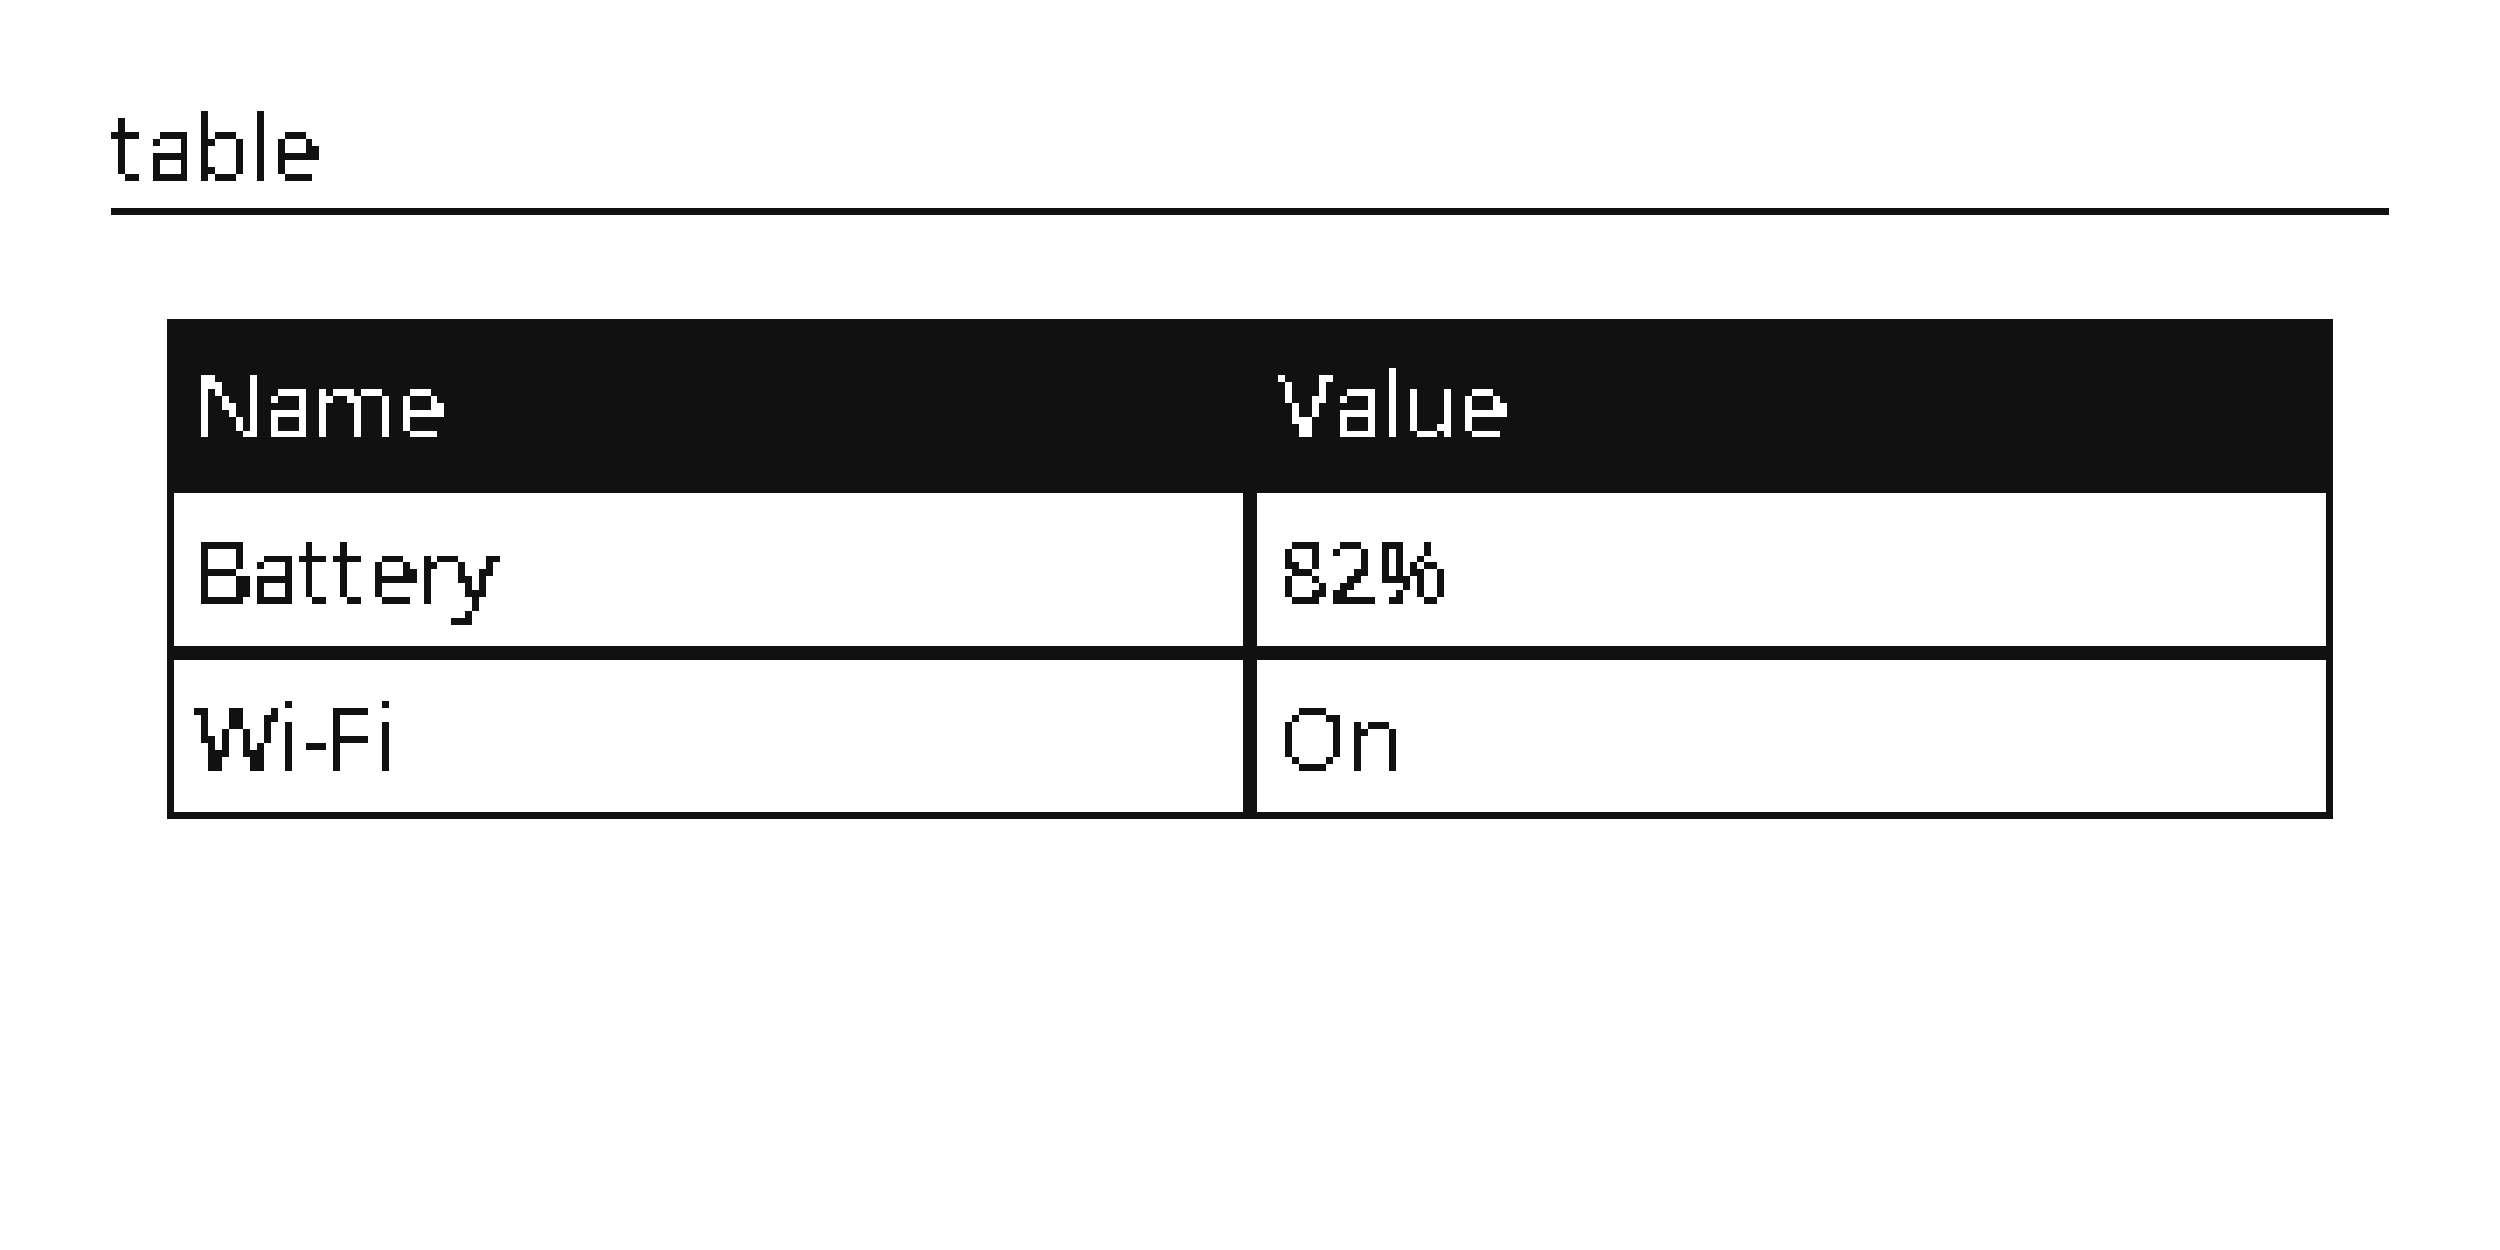
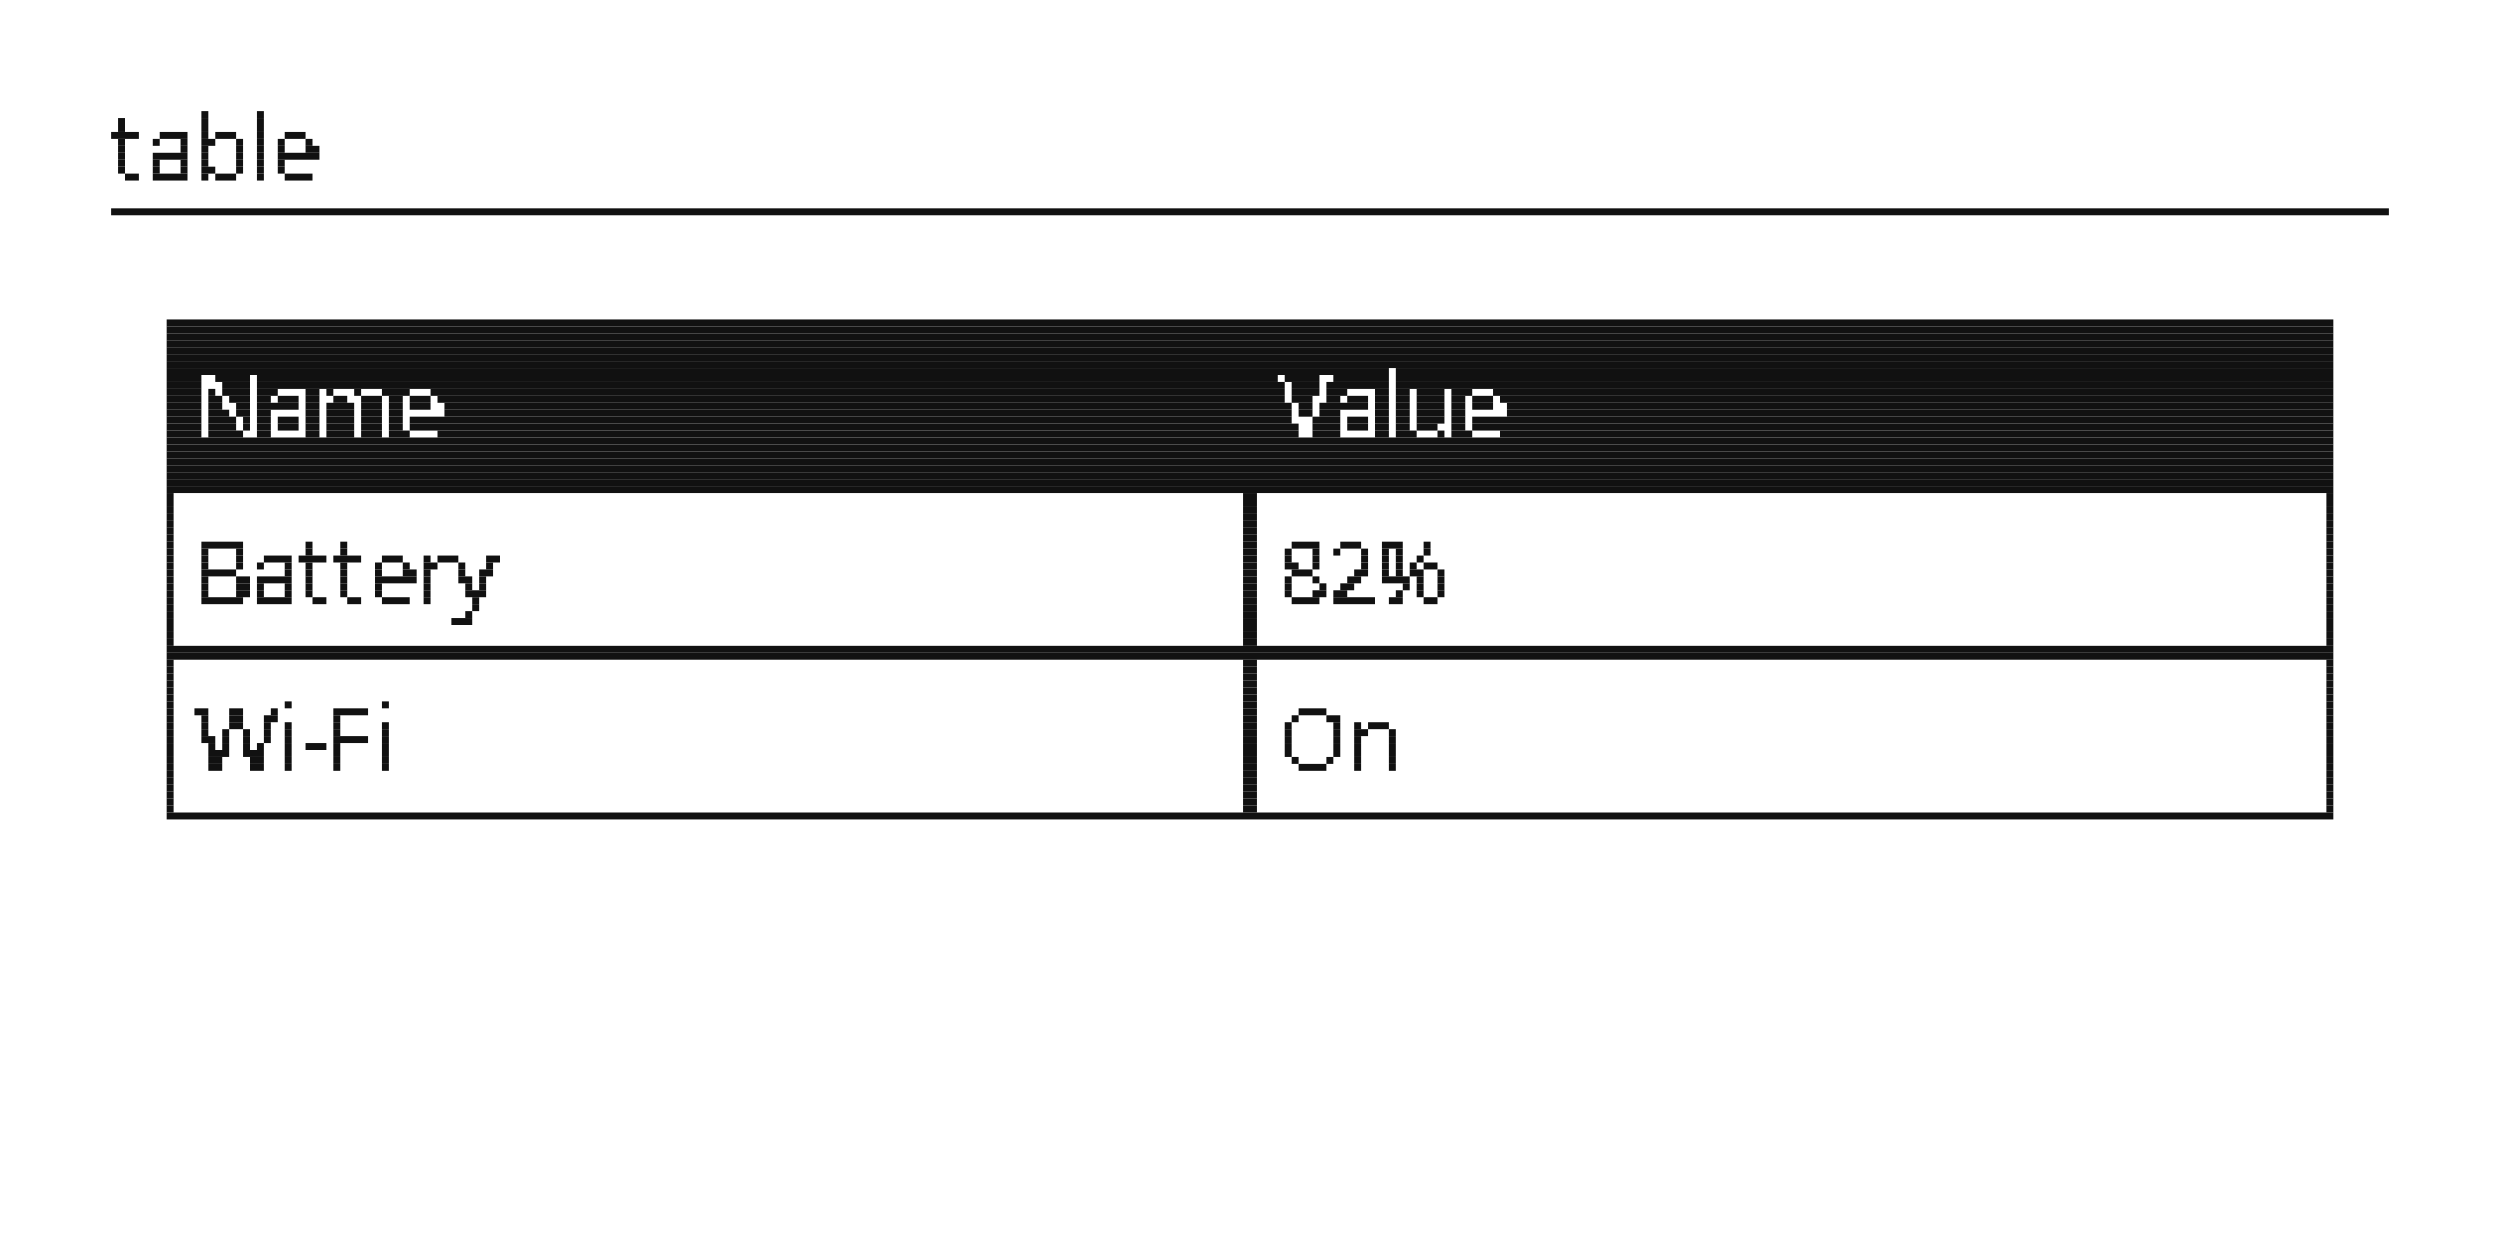
- <svg xmlns="http://www.w3.org/2000/svg" viewBox="0 0 360 180" width="360" height="180" shape-rendering="crispEdges">
+ <svg xmlns="http://www.w3.org/2000/svg" viewBox="0 0 360 180" width="360" height="180">
  <rect width="100%" height="100%" fill="#fff" />
  <g fill="#111">
    <rect x="29" y="16" width="1" height="1" />
    <rect x="37" y="16" width="1" height="1" />
    <rect x="17" y="17" width="1" height="1" />
    <rect x="29" y="17" width="1" height="1" />
    <rect x="37" y="17" width="1" height="1" />
    <rect x="17" y="18" width="1" height="1" />
    <rect x="29" y="18" width="1" height="1" />
    <rect x="37" y="18" width="1" height="1" />
    <rect x="16" y="19" width="4" height="1" />
    <rect x="23" y="19" width="4" height="1" />
    <rect x="29" y="19" width="1" height="1" />
    <rect x="31" y="19" width="3" height="1" />
    <rect x="37" y="19" width="1" height="1" />
    <rect x="41" y="19" width="3" height="1" />
    <rect x="17" y="20" width="1" height="1" />
    <rect x="22" y="20" width="1" height="1" />
    <rect x="26" y="20" width="1" height="1" />
    <rect x="29" y="20" width="2" height="1" />
    <rect x="34" y="20" width="1" height="1" />
    <rect x="37" y="20" width="1" height="1" />
    <rect x="40" y="20" width="1" height="1" />
    <rect x="44" y="20" width="1" height="1" />
    <rect x="17" y="21" width="1" height="1" />
    <rect x="26" y="21" width="1" height="1" />
    <rect x="29" y="21" width="1" height="1" />
    <rect x="34" y="21" width="1" height="1" />
    <rect x="37" y="21" width="1" height="1" />
    <rect x="40" y="21" width="1" height="1" />
    <rect x="44" y="21" width="2" height="1" />
    <rect x="17" y="22" width="1" height="1" />
    <rect x="22" y="22" width="5" height="1" />
    <rect x="29" y="22" width="1" height="1" />
    <rect x="34" y="22" width="1" height="1" />
    <rect x="37" y="22" width="1" height="1" />
    <rect x="40" y="22" width="6" height="1" />
    <rect x="17" y="23" width="1" height="1" />
    <rect x="22" y="23" width="1" height="1" />
    <rect x="26" y="23" width="1" height="1" />
    <rect x="29" y="23" width="1" height="1" />
    <rect x="34" y="23" width="1" height="1" />
    <rect x="37" y="23" width="1" height="1" />
    <rect x="40" y="23" width="1" height="1" />
    <rect x="17" y="24" width="1" height="1" />
    <rect x="22" y="24" width="1" height="1" />
    <rect x="26" y="24" width="1" height="1" />
    <rect x="29" y="24" width="2" height="1" />
    <rect x="34" y="24" width="1" height="1" />
    <rect x="37" y="24" width="1" height="1" />
    <rect x="40" y="24" width="1" height="1" />
    <rect x="18" y="25" width="2" height="1" />
    <rect x="22" y="25" width="5" height="1" />
    <rect x="29" y="25" width="1" height="1" />
    <rect x="31" y="25" width="3" height="1" />
    <rect x="37" y="25" width="1" height="1" />
    <rect x="41" y="25" width="4" height="1" />
    <rect x="16" y="30" width="328" height="1" />
    <rect x="24" y="46" width="312" height="1" />
    <rect x="24" y="47" width="312" height="1" />
    <rect x="24" y="48" width="312" height="1" />
    <rect x="24" y="49" width="312" height="1" />
    <rect x="24" y="50" width="312" height="1" />
    <rect x="24" y="51" width="312" height="1" />
    <rect x="24" y="52" width="312" height="1" />
    <rect x="24" y="53" width="176" height="1" />
    <rect x="201" y="53" width="135" height="1" />
    <rect x="24" y="54" width="5" height="1" />
    <rect x="31" y="54" width="5" height="1" />
    <rect x="37" y="54" width="147" height="1" />
    <rect x="185" y="54" width="5" height="1" />
    <rect x="192" y="54" width="8" height="1" />
    <rect x="201" y="54" width="135" height="1" />
    <rect x="24" y="55" width="5" height="1" />
    <rect x="32" y="55" width="4" height="1" />
    <rect x="37" y="55" width="148" height="1" />
    <rect x="186" y="55" width="4" height="1" />
    <rect x="191" y="55" width="9" height="1" />
    <rect x="201" y="55" width="135" height="1" />
    <rect x="24" y="56" width="5" height="1" />
    <rect x="30" y="56" width="1" height="1" />
    <rect x="32" y="56" width="4" height="1" />
    <rect x="37" y="56" width="3" height="1" />
    <rect x="44" y="56" width="2" height="1" />
    <rect x="47" y="56" width="1" height="1" />
    <rect x="51" y="56" width="1" height="1" />
    <rect x="55" y="56" width="4" height="1" />
    <rect x="62" y="56" width="123" height="1" />
    <rect x="186" y="56" width="4" height="1" />
    <rect x="191" y="56" width="3" height="1" />
    <rect x="198" y="56" width="2" height="1" />
    <rect x="201" y="56" width="2" height="1" />
    <rect x="204" y="56" width="4" height="1" />
    <rect x="209" y="56" width="3" height="1" />
    <rect x="215" y="56" width="121" height="1" />
    <rect x="24" y="57" width="5" height="1" />
    <rect x="30" y="57" width="2" height="1" />
    <rect x="33" y="57" width="3" height="1" />
    <rect x="37" y="57" width="2" height="1" />
    <rect x="40" y="57" width="3" height="1" />
    <rect x="44" y="57" width="2" height="1" />
    <rect x="48" y="57" width="2" height="1" />
    <rect x="52" y="57" width="3" height="1" />
    <rect x="56" y="57" width="2" height="1" />
    <rect x="59" y="57" width="3" height="1" />
    <rect x="63" y="57" width="122" height="1" />
    <rect x="186" y="57" width="3" height="1" />
    <rect x="191" y="57" width="2" height="1" />
    <rect x="194" y="57" width="3" height="1" />
    <rect x="198" y="57" width="2" height="1" />
    <rect x="201" y="57" width="2" height="1" />
    <rect x="204" y="57" width="4" height="1" />
    <rect x="209" y="57" width="2" height="1" />
    <rect x="212" y="57" width="3" height="1" />
    <rect x="216" y="57" width="120" height="1" />
    <rect x="24" y="58" width="5" height="1" />
    <rect x="30" y="58" width="2" height="1" />
    <rect x="34" y="58" width="2" height="1" />
    <rect x="37" y="58" width="6" height="1" />
    <rect x="44" y="58" width="2" height="1" />
    <rect x="47" y="58" width="4" height="1" />
    <rect x="52" y="58" width="3" height="1" />
    <rect x="56" y="58" width="2" height="1" />
    <rect x="59" y="58" width="3" height="1" />
    <rect x="64" y="58" width="122" height="1" />
    <rect x="187" y="58" width="2" height="1" />
    <rect x="190" y="58" width="7" height="1" />
    <rect x="198" y="58" width="2" height="1" />
    <rect x="201" y="58" width="2" height="1" />
    <rect x="204" y="58" width="4" height="1" />
    <rect x="209" y="58" width="2" height="1" />
    <rect x="212" y="58" width="3" height="1" />
    <rect x="217" y="58" width="119" height="1" />
    <rect x="24" y="59" width="5" height="1" />
    <rect x="30" y="59" width="3" height="1" />
    <rect x="34" y="59" width="2" height="1" />
    <rect x="37" y="59" width="2" height="1" />
    <rect x="44" y="59" width="2" height="1" />
    <rect x="47" y="59" width="4" height="1" />
    <rect x="52" y="59" width="3" height="1" />
    <rect x="56" y="59" width="2" height="1" />
    <rect x="64" y="59" width="122" height="1" />
    <rect x="187" y="59" width="2" height="1" />
    <rect x="190" y="59" width="3" height="1" />
    <rect x="198" y="59" width="2" height="1" />
    <rect x="201" y="59" width="2" height="1" />
    <rect x="204" y="59" width="4" height="1" />
    <rect x="209" y="59" width="2" height="1" />
    <rect x="217" y="59" width="119" height="1" />
    <rect x="24" y="60" width="5" height="1" />
    <rect x="30" y="60" width="4" height="1" />
    <rect x="35" y="60" width="1" height="1" />
    <rect x="37" y="60" width="2" height="1" />
    <rect x="40" y="60" width="3" height="1" />
    <rect x="44" y="60" width="2" height="1" />
    <rect x="47" y="60" width="4" height="1" />
    <rect x="52" y="60" width="3" height="1" />
    <rect x="56" y="60" width="2" height="1" />
    <rect x="59" y="60" width="127" height="1" />
    <rect x="189" y="60" width="4" height="1" />
    <rect x="194" y="60" width="3" height="1" />
    <rect x="198" y="60" width="2" height="1" />
    <rect x="201" y="60" width="2" height="1" />
    <rect x="204" y="60" width="4" height="1" />
    <rect x="209" y="60" width="2" height="1" />
    <rect x="212" y="60" width="124" height="1" />
    <rect x="24" y="61" width="5" height="1" />
    <rect x="30" y="61" width="4" height="1" />
    <rect x="35" y="61" width="1" height="1" />
    <rect x="37" y="61" width="2" height="1" />
    <rect x="40" y="61" width="3" height="1" />
    <rect x="44" y="61" width="2" height="1" />
    <rect x="47" y="61" width="4" height="1" />
    <rect x="52" y="61" width="3" height="1" />
    <rect x="56" y="61" width="2" height="1" />
    <rect x="59" y="61" width="128" height="1" />
    <rect x="189" y="61" width="4" height="1" />
    <rect x="194" y="61" width="3" height="1" />
    <rect x="198" y="61" width="2" height="1" />
    <rect x="201" y="61" width="2" height="1" />
    <rect x="204" y="61" width="3" height="1" />
    <rect x="209" y="61" width="2" height="1" />
    <rect x="212" y="61" width="124" height="1" />
    <rect x="24" y="62" width="5" height="1" />
    <rect x="30" y="62" width="5" height="1" />
    <rect x="37" y="62" width="2" height="1" />
    <rect x="44" y="62" width="2" height="1" />
    <rect x="47" y="62" width="4" height="1" />
    <rect x="52" y="62" width="3" height="1" />
    <rect x="56" y="62" width="3" height="1" />
    <rect x="63" y="62" width="124" height="1" />
    <rect x="189" y="62" width="4" height="1" />
    <rect x="198" y="62" width="2" height="1" />
    <rect x="201" y="62" width="3" height="1" />
    <rect x="207" y="62" width="1" height="1" />
    <rect x="209" y="62" width="3" height="1" />
    <rect x="216" y="62" width="120" height="1" />
    <rect x="24" y="63" width="312" height="1" />
    <rect x="24" y="64" width="312" height="1" />
    <rect x="24" y="65" width="312" height="1" />
    <rect x="24" y="66" width="312" height="1" />
    <rect x="24" y="67" width="312" height="1" />
    <rect x="24" y="68" width="312" height="1" />
    <rect x="24" y="69" width="312" height="1" />
    <rect x="24" y="70" width="312" height="1" />
    <rect x="24" y="71" width="1" height="1" />
    <rect x="179" y="71" width="2" height="1" />
    <rect x="335" y="71" width="1" height="1" />
    <rect x="24" y="72" width="1" height="1" />
    <rect x="179" y="72" width="2" height="1" />
    <rect x="335" y="72" width="1" height="1" />
    <rect x="24" y="73" width="1" height="1" />
    <rect x="179" y="73" width="2" height="1" />
    <rect x="335" y="73" width="1" height="1" />
    <rect x="24" y="74" width="1" height="1" />
    <rect x="179" y="74" width="2" height="1" />
    <rect x="335" y="74" width="1" height="1" />
    <rect x="24" y="75" width="1" height="1" />
    <rect x="179" y="75" width="2" height="1" />
    <rect x="335" y="75" width="1" height="1" />
    <rect x="24" y="76" width="1" height="1" />
    <rect x="179" y="76" width="2" height="1" />
    <rect x="335" y="76" width="1" height="1" />
    <rect x="24" y="77" width="1" height="1" />
    <rect x="179" y="77" width="2" height="1" />
    <rect x="335" y="77" width="1" height="1" />
    <rect x="24" y="78" width="1" height="1" />
    <rect x="29" y="78" width="6" height="1" />
    <rect x="44" y="78" width="1" height="1" />
    <rect x="49" y="78" width="1" height="1" />
    <rect x="179" y="78" width="2" height="1" />
    <rect x="186" y="78" width="4" height="1" />
    <rect x="193" y="78" width="3" height="1" />
    <rect x="199" y="78" width="3" height="1" />
    <rect x="205" y="78" width="1" height="1" />
    <rect x="335" y="78" width="1" height="1" />
    <rect x="24" y="79" width="1" height="1" />
    <rect x="29" y="79" width="1" height="1" />
    <rect x="34" y="79" width="1" height="1" />
    <rect x="44" y="79" width="1" height="1" />
    <rect x="49" y="79" width="1" height="1" />
    <rect x="179" y="79" width="2" height="1" />
    <rect x="185" y="79" width="1" height="1" />
    <rect x="189" y="79" width="1" height="1" />
    <rect x="192" y="79" width="1" height="1" />
    <rect x="196" y="79" width="1" height="1" />
    <rect x="199" y="79" width="1" height="1" />
    <rect x="201" y="79" width="1" height="1" />
    <rect x="205" y="79" width="1" height="1" />
    <rect x="335" y="79" width="1" height="1" />
    <rect x="24" y="80" width="1" height="1" />
    <rect x="29" y="80" width="1" height="1" />
    <rect x="34" y="80" width="1" height="1" />
    <rect x="38" y="80" width="4" height="1" />
    <rect x="43" y="80" width="4" height="1" />
    <rect x="48" y="80" width="4" height="1" />
    <rect x="55" y="80" width="3" height="1" />
    <rect x="61" y="80" width="1" height="1" />
    <rect x="63" y="80" width="3" height="1" />
    <rect x="70" y="80" width="2" height="1" />
    <rect x="179" y="80" width="2" height="1" />
    <rect x="185" y="80" width="1" height="1" />
    <rect x="189" y="80" width="1" height="1" />
    <rect x="196" y="80" width="1" height="1" />
    <rect x="199" y="80" width="1" height="1" />
    <rect x="201" y="80" width="1" height="1" />
    <rect x="204" y="80" width="1" height="1" />
    <rect x="335" y="80" width="1" height="1" />
    <rect x="24" y="81" width="1" height="1" />
    <rect x="29" y="81" width="1" height="1" />
    <rect x="34" y="81" width="1" height="1" />
    <rect x="37" y="81" width="1" height="1" />
    <rect x="41" y="81" width="1" height="1" />
    <rect x="44" y="81" width="1" height="1" />
    <rect x="49" y="81" width="1" height="1" />
    <rect x="54" y="81" width="1" height="1" />
    <rect x="58" y="81" width="1" height="1" />
    <rect x="61" y="81" width="2" height="1" />
    <rect x="66" y="81" width="1" height="1" />
    <rect x="70" y="81" width="1" height="1" />
    <rect x="179" y="81" width="2" height="1" />
    <rect x="185" y="81" width="2" height="1" />
    <rect x="189" y="81" width="1" height="1" />
    <rect x="196" y="81" width="1" height="1" />
    <rect x="199" y="81" width="1" height="1" />
    <rect x="201" y="81" width="1" height="1" />
    <rect x="203" y="81" width="1" height="1" />
    <rect x="205" y="81" width="2" height="1" />
    <rect x="335" y="81" width="1" height="1" />
    <rect x="24" y="82" width="1" height="1" />
    <rect x="29" y="82" width="5" height="1" />
    <rect x="41" y="82" width="1" height="1" />
    <rect x="44" y="82" width="1" height="1" />
    <rect x="49" y="82" width="1" height="1" />
    <rect x="54" y="82" width="1" height="1" />
    <rect x="58" y="82" width="2" height="1" />
    <rect x="61" y="82" width="1" height="1" />
    <rect x="66" y="82" width="1" height="1" />
    <rect x="69" y="82" width="2" height="1" />
    <rect x="179" y="82" width="2" height="1" />
    <rect x="186" y="82" width="3" height="1" />
    <rect x="195" y="82" width="2" height="1" />
    <rect x="199" y="82" width="1" height="1" />
    <rect x="201" y="82" width="1" height="1" />
    <rect x="203" y="82" width="2" height="1" />
    <rect x="207" y="82" width="1" height="1" />
    <rect x="335" y="82" width="1" height="1" />
    <rect x="24" y="83" width="1" height="1" />
    <rect x="29" y="83" width="1" height="1" />
    <rect x="34" y="83" width="2" height="1" />
    <rect x="37" y="83" width="5" height="1" />
    <rect x="44" y="83" width="1" height="1" />
    <rect x="49" y="83" width="1" height="1" />
    <rect x="54" y="83" width="6" height="1" />
    <rect x="61" y="83" width="1" height="1" />
    <rect x="66" y="83" width="2" height="1" />
    <rect x="69" y="83" width="1" height="1" />
    <rect x="179" y="83" width="2" height="1" />
    <rect x="185" y="83" width="1" height="1" />
    <rect x="189" y="83" width="1" height="1" />
    <rect x="194" y="83" width="2" height="1" />
    <rect x="199" y="83" width="4" height="1" />
    <rect x="204" y="83" width="1" height="1" />
    <rect x="207" y="83" width="1" height="1" />
    <rect x="335" y="83" width="1" height="1" />
    <rect x="24" y="84" width="1" height="1" />
    <rect x="29" y="84" width="1" height="1" />
    <rect x="34" y="84" width="2" height="1" />
    <rect x="37" y="84" width="1" height="1" />
    <rect x="41" y="84" width="1" height="1" />
    <rect x="44" y="84" width="1" height="1" />
    <rect x="49" y="84" width="1" height="1" />
    <rect x="54" y="84" width="1" height="1" />
    <rect x="61" y="84" width="1" height="1" />
    <rect x="67" y="84" width="1" height="1" />
    <rect x="69" y="84" width="1" height="1" />
    <rect x="179" y="84" width="2" height="1" />
    <rect x="185" y="84" width="1" height="1" />
    <rect x="190" y="84" width="1" height="1" />
    <rect x="193" y="84" width="2" height="1" />
    <rect x="202" y="84" width="1" height="1" />
    <rect x="204" y="84" width="1" height="1" />
    <rect x="207" y="84" width="1" height="1" />
    <rect x="335" y="84" width="1" height="1" />
    <rect x="24" y="85" width="1" height="1" />
    <rect x="29" y="85" width="1" height="1" />
    <rect x="34" y="85" width="2" height="1" />
    <rect x="37" y="85" width="1" height="1" />
    <rect x="41" y="85" width="1" height="1" />
    <rect x="44" y="85" width="1" height="1" />
    <rect x="49" y="85" width="1" height="1" />
    <rect x="54" y="85" width="1" height="1" />
    <rect x="61" y="85" width="1" height="1" />
    <rect x="67" y="85" width="3" height="1" />
    <rect x="179" y="85" width="2" height="1" />
    <rect x="185" y="85" width="1" height="1" />
    <rect x="189" y="85" width="2" height="1" />
    <rect x="192" y="85" width="2" height="1" />
    <rect x="201" y="85" width="1" height="1" />
    <rect x="204" y="85" width="1" height="1" />
    <rect x="207" y="85" width="1" height="1" />
    <rect x="335" y="85" width="1" height="1" />
    <rect x="24" y="86" width="1" height="1" />
    <rect x="29" y="86" width="6" height="1" />
    <rect x="37" y="86" width="5" height="1" />
    <rect x="45" y="86" width="2" height="1" />
    <rect x="50" y="86" width="2" height="1" />
    <rect x="55" y="86" width="4" height="1" />
    <rect x="61" y="86" width="1" height="1" />
    <rect x="68" y="86" width="1" height="1" />
    <rect x="179" y="86" width="2" height="1" />
    <rect x="186" y="86" width="4" height="1" />
    <rect x="192" y="86" width="6" height="1" />
    <rect x="200" y="86" width="2" height="1" />
    <rect x="205" y="86" width="2" height="1" />
    <rect x="335" y="86" width="1" height="1" />
    <rect x="24" y="87" width="1" height="1" />
    <rect x="68" y="87" width="1" height="1" />
    <rect x="179" y="87" width="2" height="1" />
    <rect x="335" y="87" width="1" height="1" />
    <rect x="24" y="88" width="1" height="1" />
    <rect x="67" y="88" width="1" height="1" />
    <rect x="179" y="88" width="2" height="1" />
    <rect x="335" y="88" width="1" height="1" />
    <rect x="24" y="89" width="1" height="1" />
    <rect x="65" y="89" width="3" height="1" />
    <rect x="179" y="89" width="2" height="1" />
    <rect x="335" y="89" width="1" height="1" />
    <rect x="24" y="90" width="1" height="1" />
    <rect x="179" y="90" width="2" height="1" />
    <rect x="335" y="90" width="1" height="1" />
    <rect x="24" y="91" width="1" height="1" />
    <rect x="179" y="91" width="2" height="1" />
    <rect x="335" y="91" width="1" height="1" />
    <rect x="24" y="92" width="1" height="1" />
    <rect x="179" y="92" width="2" height="1" />
    <rect x="335" y="92" width="1" height="1" />
    <rect x="24" y="93" width="312" height="1" />
    <rect x="24" y="94" width="312" height="1" />
    <rect x="24" y="95" width="1" height="1" />
    <rect x="179" y="95" width="2" height="1" />
    <rect x="335" y="95" width="1" height="1" />
    <rect x="24" y="96" width="1" height="1" />
    <rect x="179" y="96" width="2" height="1" />
    <rect x="335" y="96" width="1" height="1" />
    <rect x="24" y="97" width="1" height="1" />
    <rect x="179" y="97" width="2" height="1" />
    <rect x="335" y="97" width="1" height="1" />
    <rect x="24" y="98" width="1" height="1" />
    <rect x="179" y="98" width="2" height="1" />
    <rect x="335" y="98" width="1" height="1" />
    <rect x="24" y="99" width="1" height="1" />
    <rect x="179" y="99" width="2" height="1" />
    <rect x="335" y="99" width="1" height="1" />
    <rect x="24" y="100" width="1" height="1" />
    <rect x="179" y="100" width="2" height="1" />
    <rect x="335" y="100" width="1" height="1" />
    <rect x="24" y="101" width="1" height="1" />
    <rect x="41" y="101" width="1" height="1" />
    <rect x="55" y="101" width="1" height="1" />
    <rect x="179" y="101" width="2" height="1" />
    <rect x="335" y="101" width="1" height="1" />
    <rect x="24" y="102" width="1" height="1" />
    <rect x="28" y="102" width="2" height="1" />
    <rect x="33" y="102" width="2" height="1" />
    <rect x="39" y="102" width="1" height="1" />
    <rect x="48" y="102" width="5" height="1" />
    <rect x="179" y="102" width="2" height="1" />
    <rect x="187" y="102" width="4" height="1" />
    <rect x="335" y="102" width="1" height="1" />
    <rect x="24" y="103" width="1" height="1" />
    <rect x="29" y="103" width="1" height="1" />
    <rect x="33" y="103" width="2" height="1" />
    <rect x="38" y="103" width="2" height="1" />
    <rect x="48" y="103" width="1" height="1" />
    <rect x="179" y="103" width="2" height="1" />
    <rect x="186" y="103" width="1" height="1" />
    <rect x="191" y="103" width="2" height="1" />
    <rect x="335" y="103" width="1" height="1" />
    <rect x="24" y="104" width="1" height="1" />
    <rect x="29" y="104" width="1" height="1" />
    <rect x="33" y="104" width="2" height="1" />
    <rect x="38" y="104" width="1" height="1" />
    <rect x="41" y="104" width="1" height="1" />
    <rect x="48" y="104" width="1" height="1" />
    <rect x="55" y="104" width="1" height="1" />
    <rect x="179" y="104" width="2" height="1" />
    <rect x="185" y="104" width="1" height="1" />
    <rect x="192" y="104" width="1" height="1" />
    <rect x="195" y="104" width="1" height="1" />
    <rect x="197" y="104" width="3" height="1" />
    <rect x="335" y="104" width="1" height="1" />
    <rect x="24" y="105" width="1" height="1" />
    <rect x="29" y="105" width="1" height="1" />
    <rect x="32" y="105" width="1" height="1" />
    <rect x="35" y="105" width="1" height="1" />
    <rect x="38" y="105" width="1" height="1" />
    <rect x="41" y="105" width="1" height="1" />
    <rect x="48" y="105" width="1" height="1" />
    <rect x="55" y="105" width="1" height="1" />
    <rect x="179" y="105" width="2" height="1" />
    <rect x="185" y="105" width="1" height="1" />
    <rect x="192" y="105" width="1" height="1" />
    <rect x="195" y="105" width="2" height="1" />
    <rect x="200" y="105" width="1" height="1" />
    <rect x="335" y="105" width="1" height="1" />
    <rect x="24" y="106" width="1" height="1" />
    <rect x="29" y="106" width="2" height="1" />
    <rect x="32" y="106" width="1" height="1" />
    <rect x="35" y="106" width="1" height="1" />
    <rect x="38" y="106" width="1" height="1" />
    <rect x="41" y="106" width="1" height="1" />
    <rect x="48" y="106" width="5" height="1" />
    <rect x="55" y="106" width="1" height="1" />
    <rect x="179" y="106" width="2" height="1" />
    <rect x="185" y="106" width="1" height="1" />
    <rect x="192" y="106" width="1" height="1" />
    <rect x="195" y="106" width="1" height="1" />
    <rect x="200" y="106" width="1" height="1" />
    <rect x="335" y="106" width="1" height="1" />
    <rect x="24" y="107" width="1" height="1" />
    <rect x="30" y="107" width="1" height="1" />
    <rect x="32" y="107" width="1" height="1" />
    <rect x="35" y="107" width="1" height="1" />
    <rect x="37" y="107" width="1" height="1" />
    <rect x="41" y="107" width="1" height="1" />
    <rect x="44" y="107" width="3" height="1" />
    <rect x="48" y="107" width="1" height="1" />
    <rect x="55" y="107" width="1" height="1" />
    <rect x="179" y="107" width="2" height="1" />
    <rect x="185" y="107" width="1" height="1" />
    <rect x="192" y="107" width="1" height="1" />
    <rect x="195" y="107" width="1" height="1" />
    <rect x="200" y="107" width="1" height="1" />
    <rect x="335" y="107" width="1" height="1" />
    <rect x="24" y="108" width="1" height="1" />
    <rect x="30" y="108" width="3" height="1" />
    <rect x="35" y="108" width="3" height="1" />
    <rect x="41" y="108" width="1" height="1" />
    <rect x="48" y="108" width="1" height="1" />
    <rect x="55" y="108" width="1" height="1" />
    <rect x="179" y="108" width="2" height="1" />
    <rect x="185" y="108" width="1" height="1" />
    <rect x="192" y="108" width="1" height="1" />
    <rect x="195" y="108" width="1" height="1" />
    <rect x="200" y="108" width="1" height="1" />
    <rect x="335" y="108" width="1" height="1" />
    <rect x="24" y="109" width="1" height="1" />
    <rect x="30" y="109" width="2" height="1" />
    <rect x="36" y="109" width="2" height="1" />
    <rect x="41" y="109" width="1" height="1" />
    <rect x="48" y="109" width="1" height="1" />
    <rect x="55" y="109" width="1" height="1" />
    <rect x="179" y="109" width="2" height="1" />
    <rect x="186" y="109" width="1" height="1" />
    <rect x="191" y="109" width="1" height="1" />
    <rect x="195" y="109" width="1" height="1" />
    <rect x="200" y="109" width="1" height="1" />
    <rect x="335" y="109" width="1" height="1" />
    <rect x="24" y="110" width="1" height="1" />
    <rect x="30" y="110" width="2" height="1" />
    <rect x="36" y="110" width="2" height="1" />
    <rect x="41" y="110" width="1" height="1" />
    <rect x="48" y="110" width="1" height="1" />
    <rect x="55" y="110" width="1" height="1" />
    <rect x="179" y="110" width="2" height="1" />
    <rect x="187" y="110" width="4" height="1" />
    <rect x="195" y="110" width="1" height="1" />
    <rect x="200" y="110" width="1" height="1" />
    <rect x="335" y="110" width="1" height="1" />
    <rect x="24" y="111" width="1" height="1" />
    <rect x="179" y="111" width="2" height="1" />
    <rect x="335" y="111" width="1" height="1" />
    <rect x="24" y="112" width="1" height="1" />
    <rect x="179" y="112" width="2" height="1" />
    <rect x="335" y="112" width="1" height="1" />
    <rect x="24" y="113" width="1" height="1" />
    <rect x="179" y="113" width="2" height="1" />
    <rect x="335" y="113" width="1" height="1" />
    <rect x="24" y="114" width="1" height="1" />
    <rect x="179" y="114" width="2" height="1" />
    <rect x="335" y="114" width="1" height="1" />
    <rect x="24" y="115" width="1" height="1" />
    <rect x="179" y="115" width="2" height="1" />
    <rect x="335" y="115" width="1" height="1" />
    <rect x="24" y="116" width="1" height="1" />
    <rect x="179" y="116" width="2" height="1" />
    <rect x="335" y="116" width="1" height="1" />
    <rect x="24" y="117" width="312" height="1" />
  </g>
</svg>
